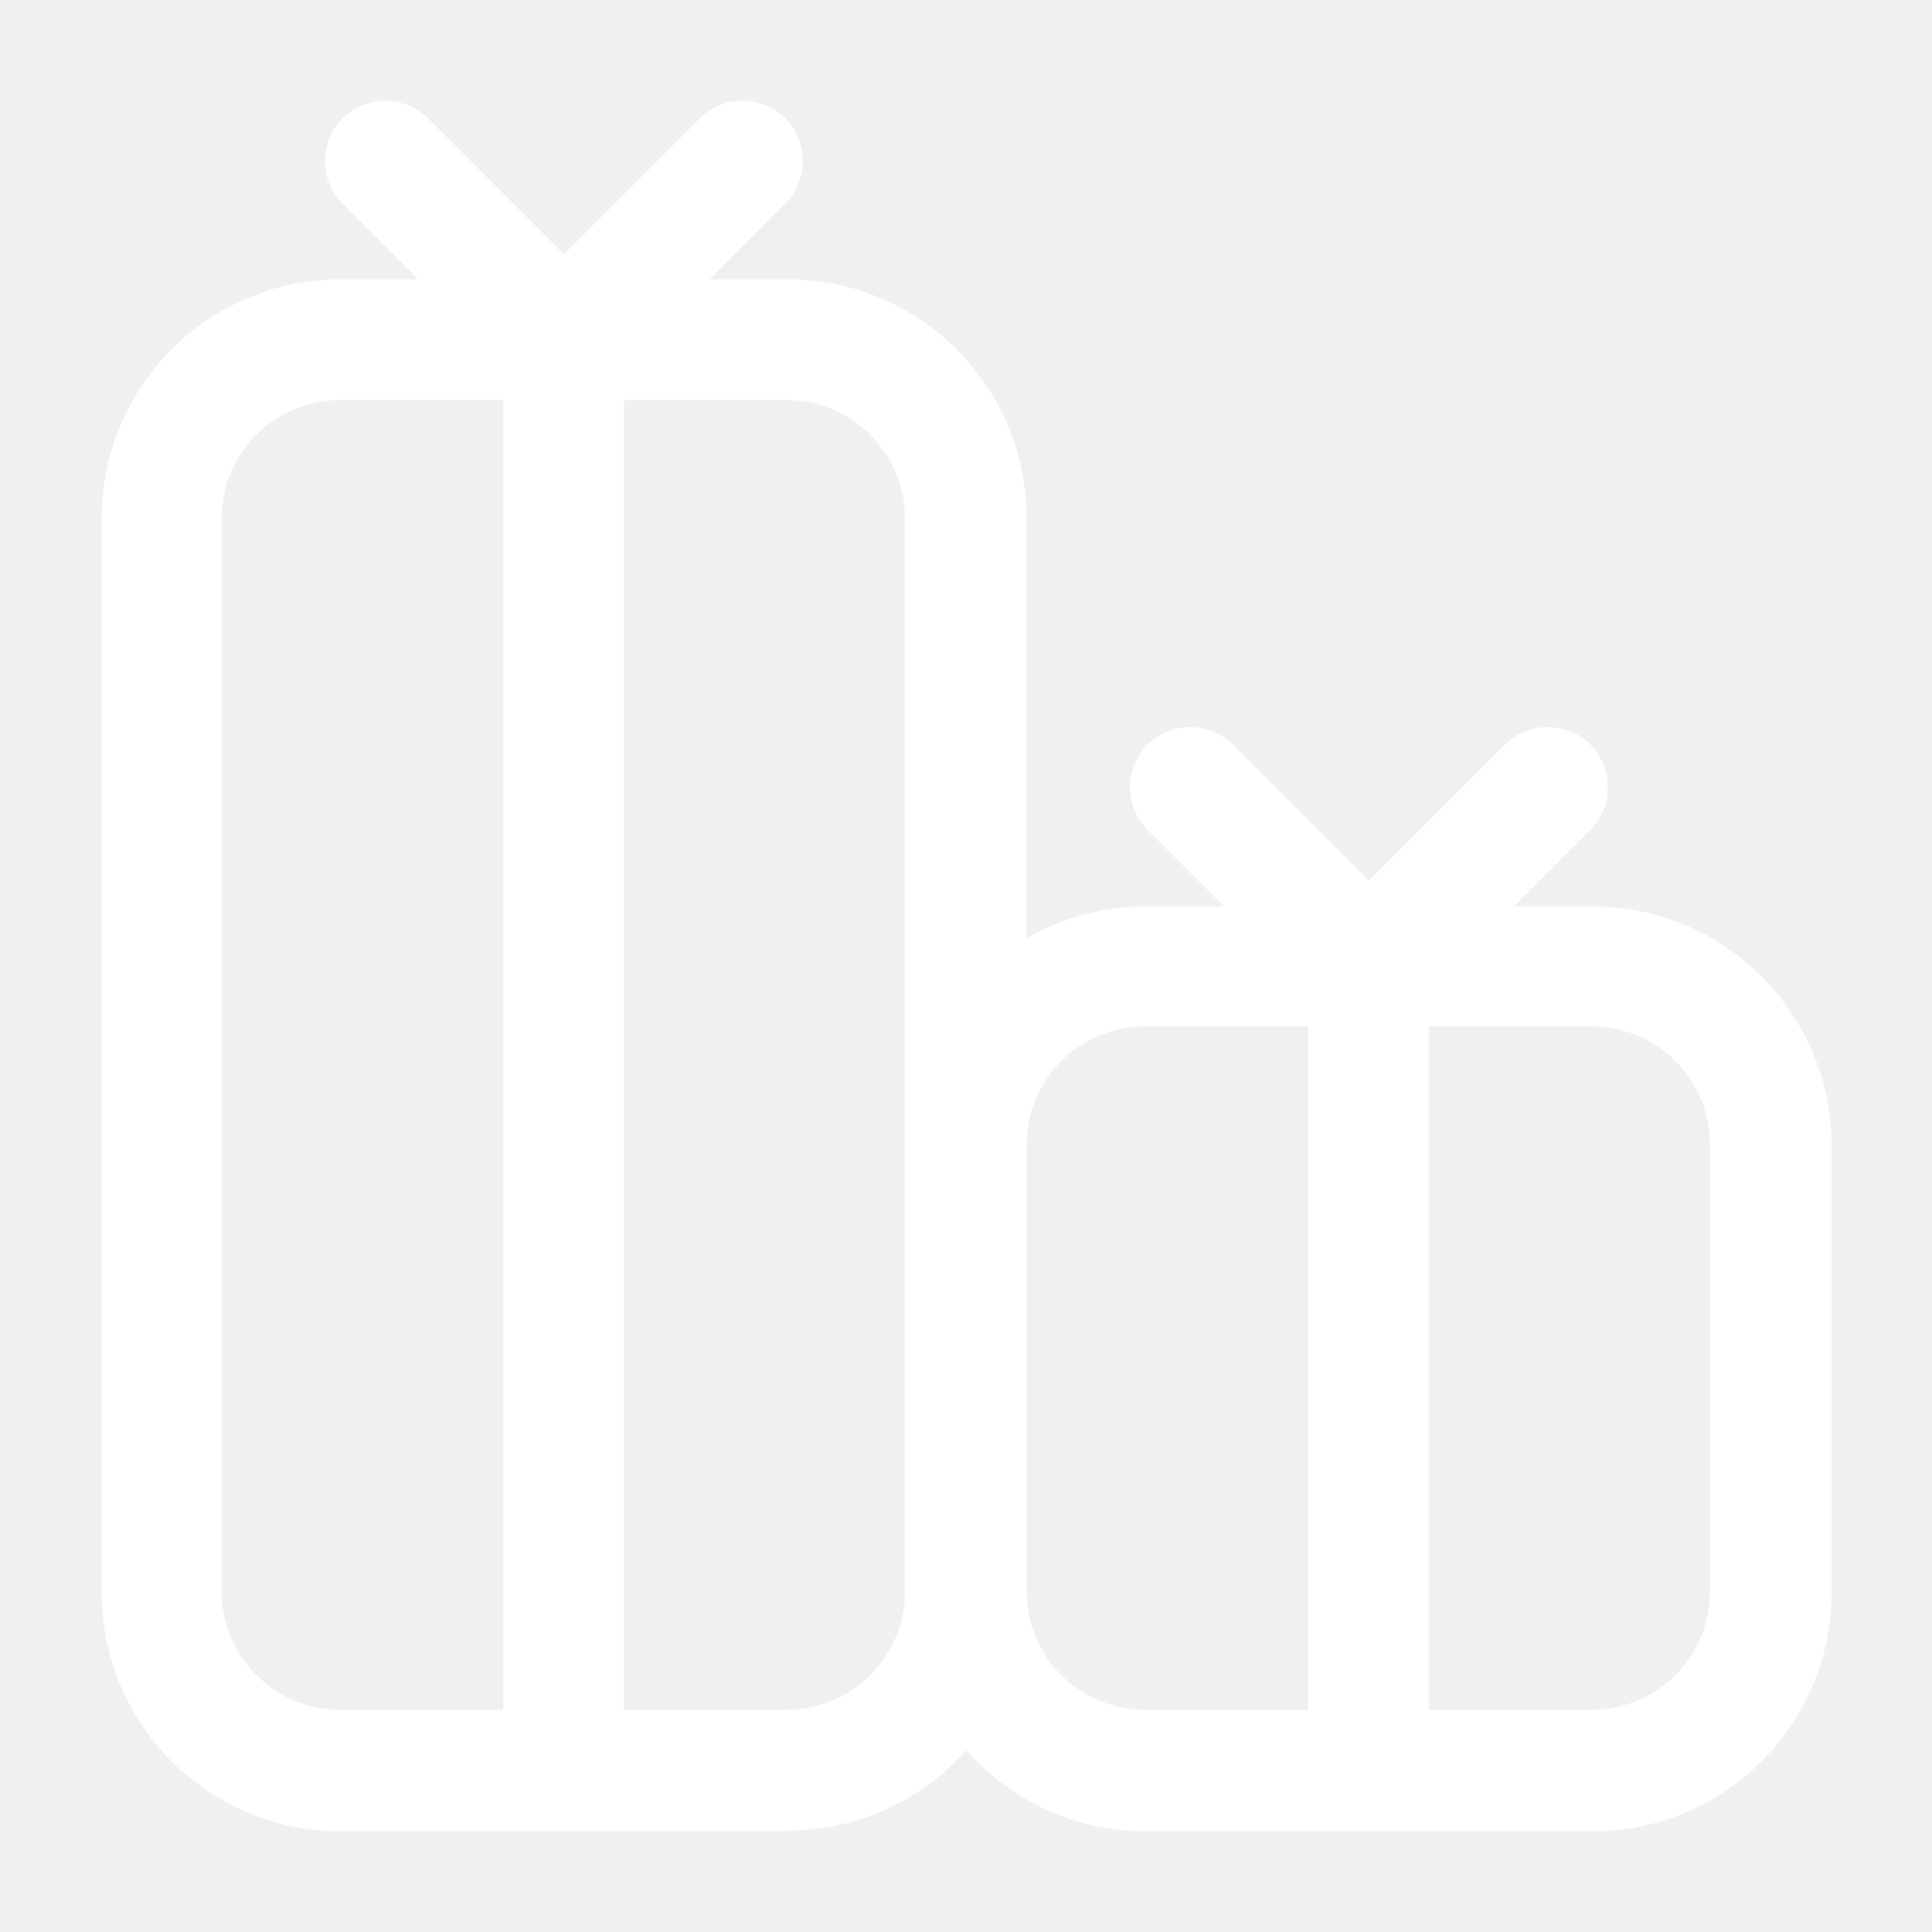
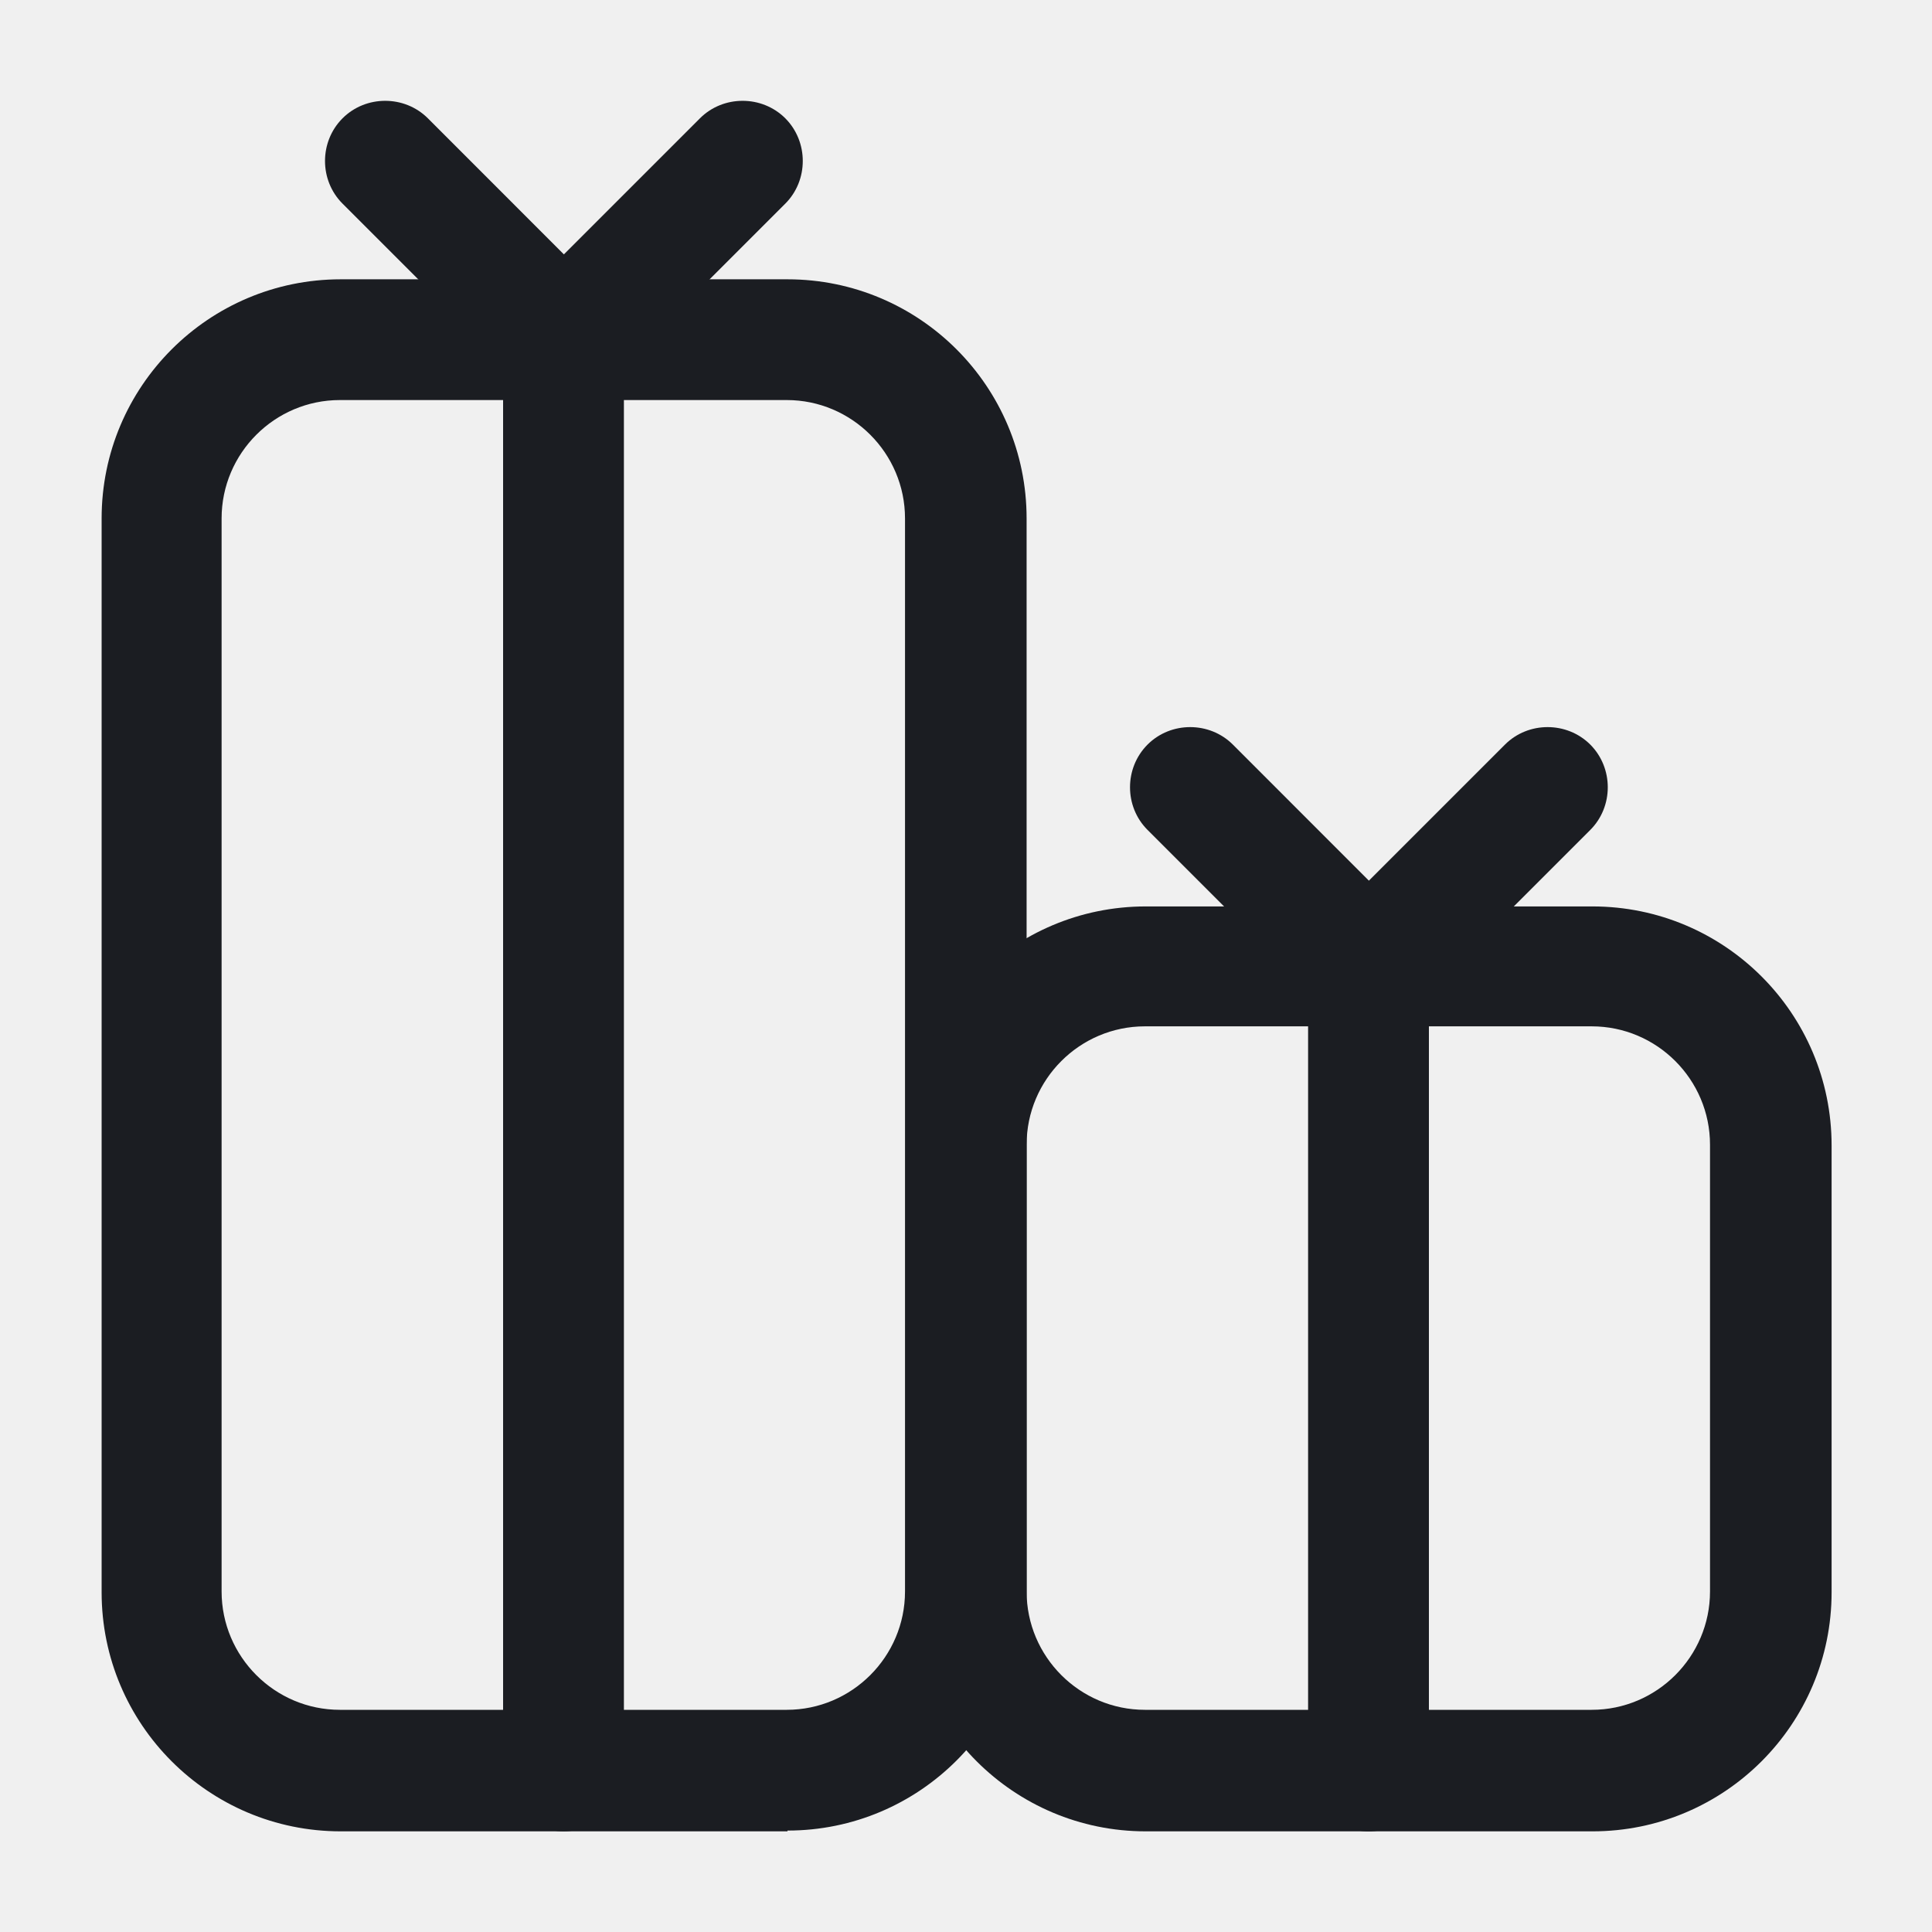
<svg xmlns="http://www.w3.org/2000/svg" width="30" height="30" viewBox="0 0 30 30" fill="none">
  <g clip-path="url(#clip0_1710_65567)">
-     <mask id="mask0_1710_65567" style="mask-type:luminance" maskUnits="userSpaceOnUse" x="0" y="0" width="30" height="30">
+     <mask id="mask0_1710_65567" style="mask-type:alpha" maskUnits="userSpaceOnUse" x="0" y="0" width="30" height="30">
      <path d="M30 0H0V30H30V0Z" fill="white" />
    </mask>
    <g mask="url(#mask0_1710_65567)">
-       <path d="M12.228 28.437H5.291C3.241 28.437 1.578 26.775 1.578 24.725V8.05C1.578 6 3.241 4.337 5.291 4.337H12.228C14.278 4.337 15.941 6 15.941 8.05V24.712C15.941 26.762 14.278 28.425 12.228 28.425V28.437ZM5.278 6.212C4.266 6.212 3.441 7.037 3.441 8.05V24.712C3.441 25.725 4.266 26.55 5.278 26.55H12.216C13.228 26.55 14.053 25.725 14.053 24.712V8.05C14.053 7.037 13.228 6.212 12.216 6.212H5.278Z" fill="white" />
-       <path d="M24.728 28.437H17.791C15.741 28.437 14.078 26.775 14.078 24.725V17.787C14.078 15.737 15.741 14.075 17.791 14.075H24.728C26.778 14.075 28.441 15.737 28.441 17.787V24.725C28.441 26.775 26.778 28.437 24.728 28.437ZM17.778 15.937C16.766 15.937 15.941 16.762 15.941 17.775V24.712C15.941 25.725 16.766 26.55 17.778 26.55H24.716C25.728 26.55 26.553 25.725 26.553 24.712V17.775C26.553 16.762 25.728 15.937 24.716 15.937H17.778Z" fill="white" />
-       <path d="M8.756 6.212C8.519 6.212 8.281 6.125 8.094 5.937L5.319 3.162C4.956 2.8 4.956 2.2 5.319 1.837C5.681 1.475 6.281 1.475 6.644 1.837L8.756 3.95L10.869 1.837C11.231 1.475 11.831 1.475 12.194 1.837C12.556 2.2 12.556 2.8 12.194 3.162L9.419 5.937C9.231 6.125 8.994 6.212 8.756 6.212Z" fill="white" />
-       <path d="M21.256 15.937C21.019 15.937 20.781 15.85 20.594 15.662L17.819 12.887C17.456 12.525 17.456 11.925 17.819 11.562C18.181 11.2 18.781 11.2 19.144 11.562L21.256 13.675L23.369 11.562C23.731 11.2 24.331 11.2 24.694 11.562C25.056 11.925 25.056 12.525 24.694 12.887L21.919 15.662C21.731 15.85 21.494 15.937 21.256 15.937Z" fill="white" />
-       <path d="M8.75 28.437C8.238 28.437 7.812 28.012 7.812 27.5V5.275C7.812 4.762 8.238 4.337 8.75 4.337C9.262 4.337 9.688 4.762 9.688 5.275V27.5C9.688 28.012 9.262 28.437 8.75 28.437Z" fill="white" />
-       <path d="M21.25 28.438C20.738 28.438 20.312 28.012 20.312 27.5V15C20.312 14.488 20.738 14.062 21.25 14.062C21.762 14.062 22.188 14.488 22.188 15V27.5C22.188 28.012 21.762 28.438 21.25 28.438Z" fill="white" />
+       <path d="M12.228 28.437H5.291C3.241 28.437 1.578 26.775 1.578 24.725V8.05C1.578 6 3.241 4.337 5.291 4.337H12.228C14.278 4.337 15.941 6 15.941 8.05V24.712C15.941 26.762 14.278 28.425 12.228 28.425V28.437ZM5.278 6.212C4.266 6.212 3.441 7.037 3.441 8.05V24.712C3.441 25.725 4.266 26.55 5.278 26.55H12.216C13.228 26.55 14.053 25.725 14.053 24.712V8.05C14.053 7.037 13.228 6.212 12.216 6.212H5.278Z" fill="#1B1D22" />
+       <path d="M24.728 28.437H17.791C15.741 28.437 14.078 26.775 14.078 24.725V17.787C14.078 15.737 15.741 14.075 17.791 14.075H24.728C26.778 14.075 28.441 15.737 28.441 17.787V24.725C28.441 26.775 26.778 28.437 24.728 28.437ZM17.778 15.937C16.766 15.937 15.941 16.762 15.941 17.775V24.712C15.941 25.725 16.766 26.55 17.778 26.55H24.716C25.728 26.55 26.553 25.725 26.553 24.712V17.775C26.553 16.762 25.728 15.937 24.716 15.937H17.778Z" fill="#1B1D22" />
+       <path d="M8.756 6.212C8.519 6.212 8.281 6.125 8.094 5.937L5.319 3.162C4.956 2.8 4.956 2.2 5.319 1.837C5.681 1.475 6.281 1.475 6.644 1.837L8.756 3.95L10.869 1.837C11.231 1.475 11.831 1.475 12.194 1.837C12.556 2.2 12.556 2.8 12.194 3.162L9.419 5.937C9.231 6.125 8.994 6.212 8.756 6.212Z" fill="#1B1D22" />
+       <path d="M21.256 15.937C21.019 15.937 20.781 15.85 20.594 15.662L17.819 12.887C17.456 12.525 17.456 11.925 17.819 11.562C18.181 11.2 18.781 11.2 19.144 11.562L21.256 13.675L23.369 11.562C23.731 11.2 24.331 11.2 24.694 11.562C25.056 11.925 25.056 12.525 24.694 12.887L21.919 15.662C21.731 15.85 21.494 15.937 21.256 15.937Z" fill="#1B1D22" />
+       <path d="M8.75 28.437C8.238 28.437 7.812 28.012 7.812 27.5V5.275C7.812 4.762 8.238 4.337 8.75 4.337C9.262 4.337 9.688 4.762 9.688 5.275V27.5C9.688 28.012 9.262 28.437 8.75 28.437Z" fill="#1B1D22" />
+       <path d="M21.25 28.438C20.738 28.438 20.312 28.012 20.312 27.5V15C20.312 14.488 20.738 14.062 21.25 14.062C21.762 14.062 22.188 14.488 22.188 15V27.5C22.188 28.012 21.762 28.438 21.25 28.438Z" fill="#1B1D22" />
    </g>
  </g>
  <defs>
    <clipPath id="clip0_1710_65567">
      <rect width="30" height="30" fill="white" />
    </clipPath>
  </defs>
</svg>
